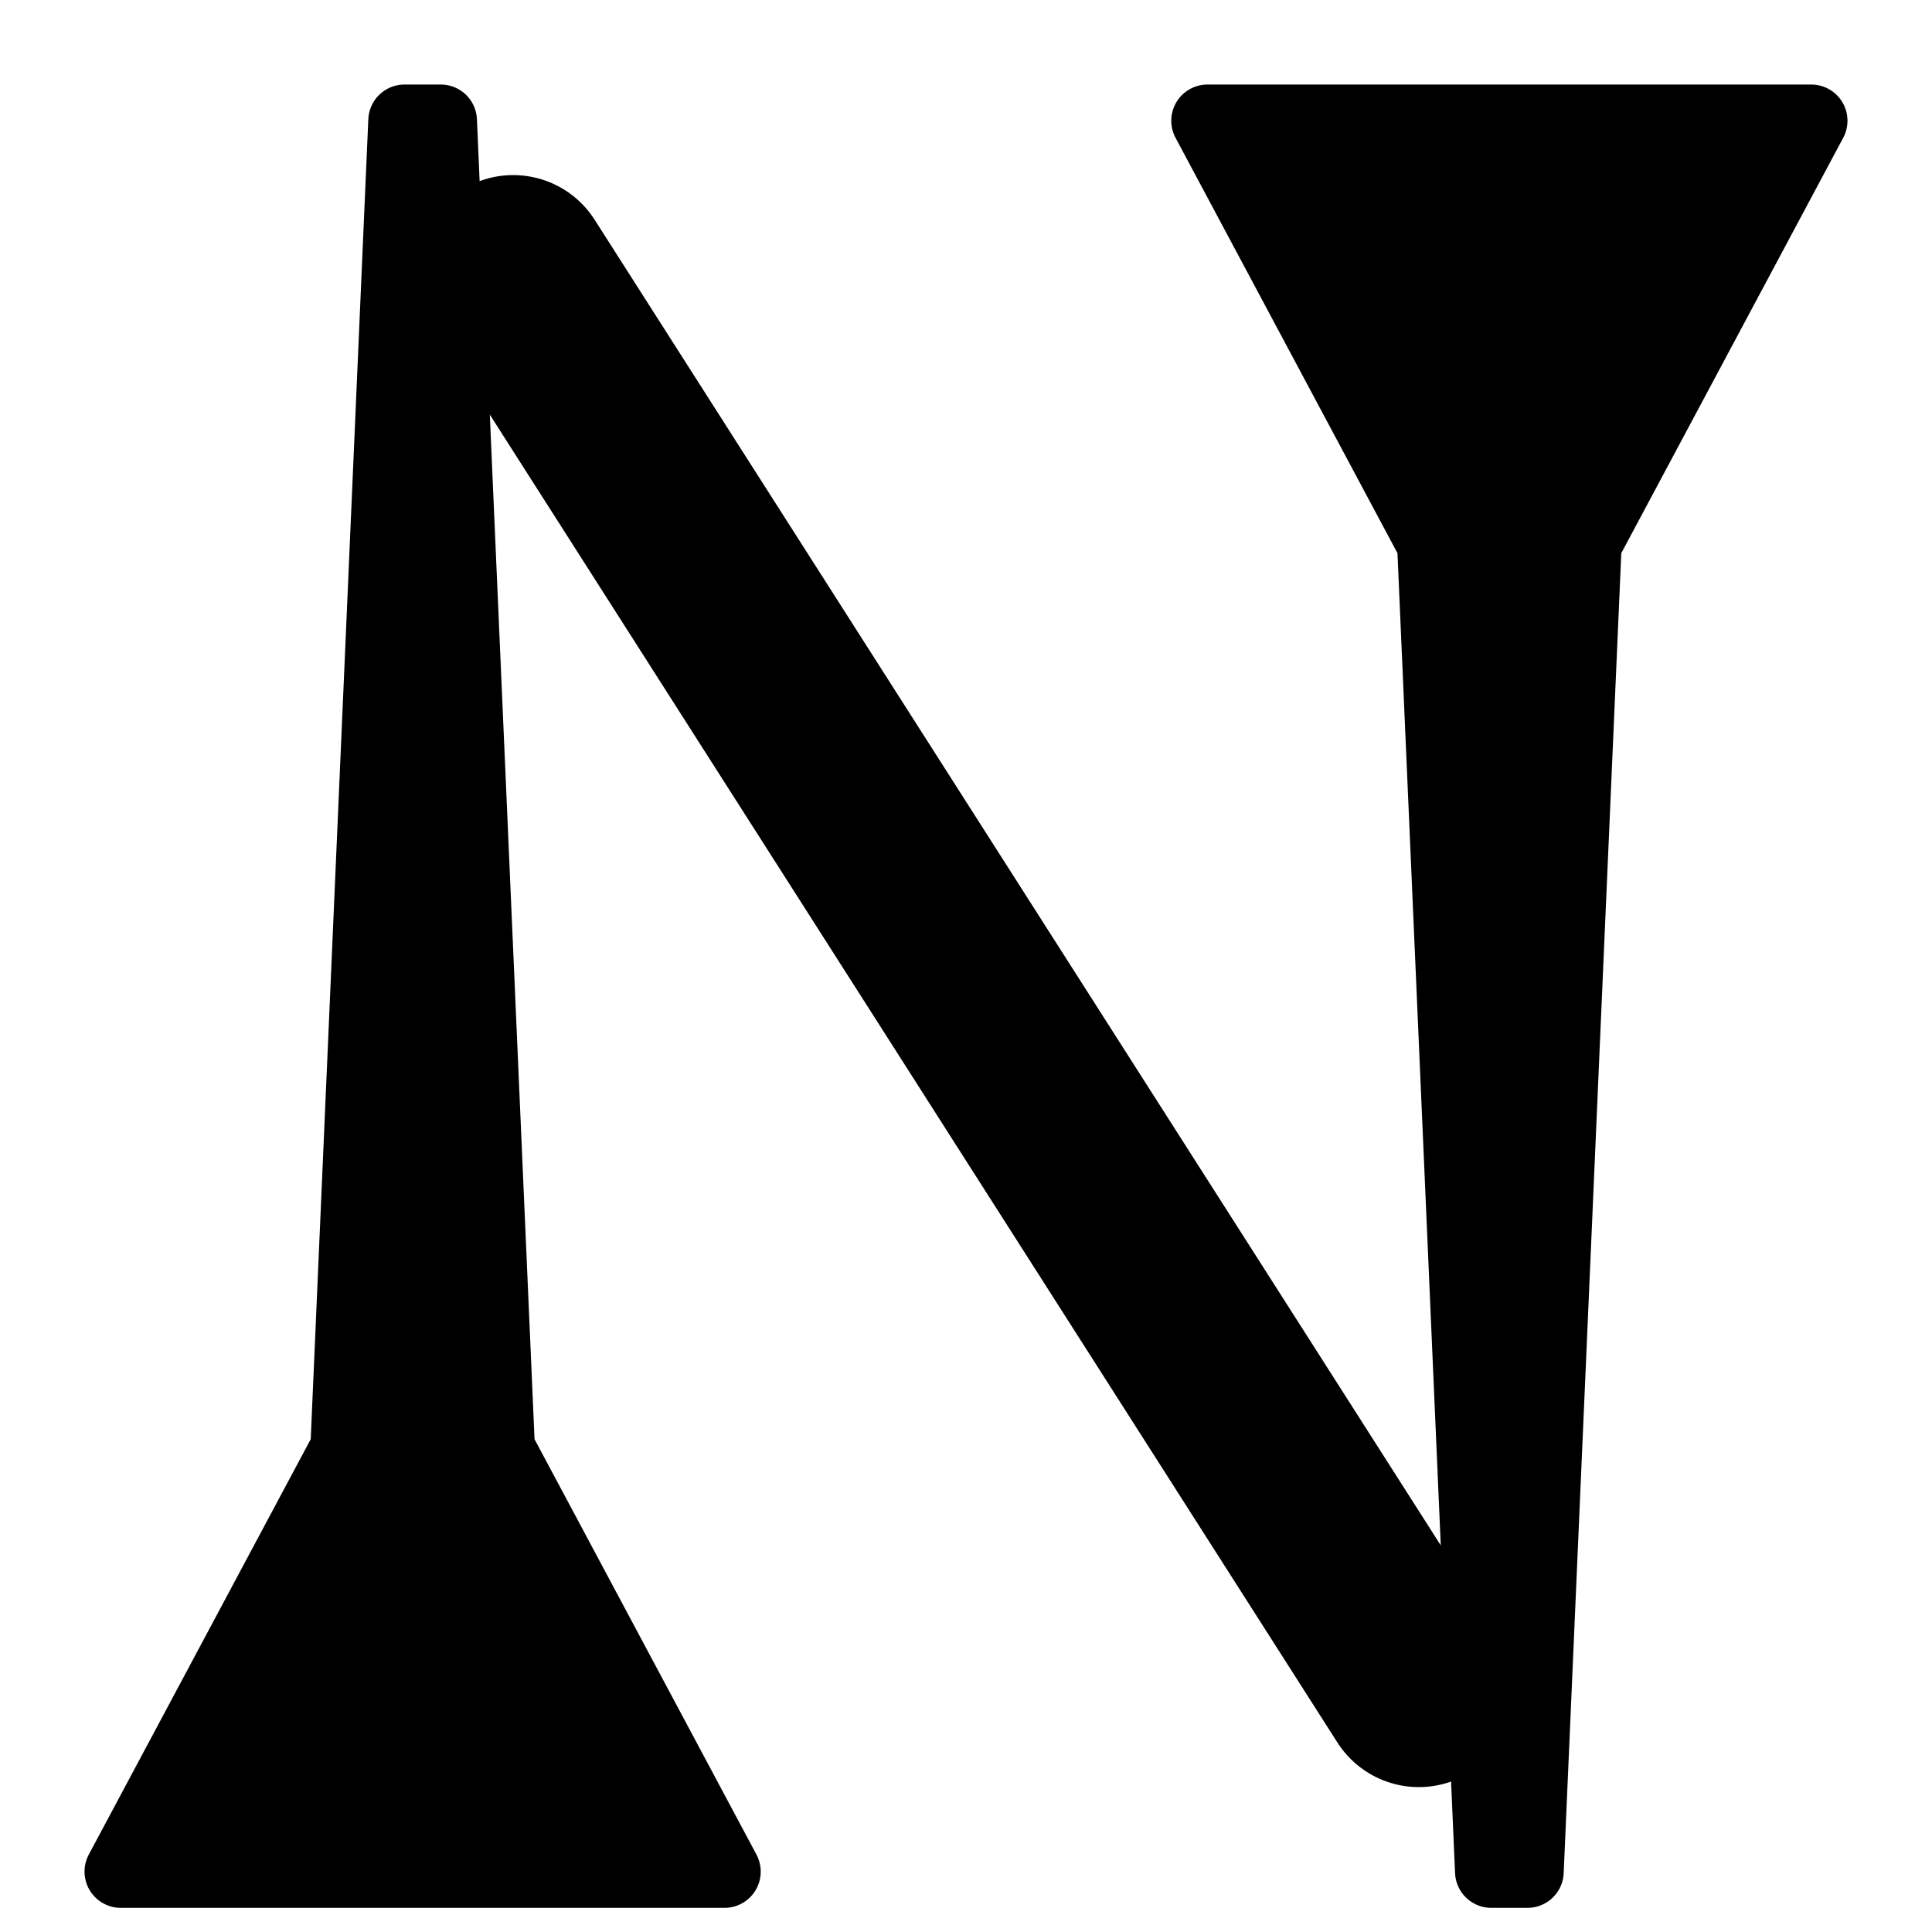
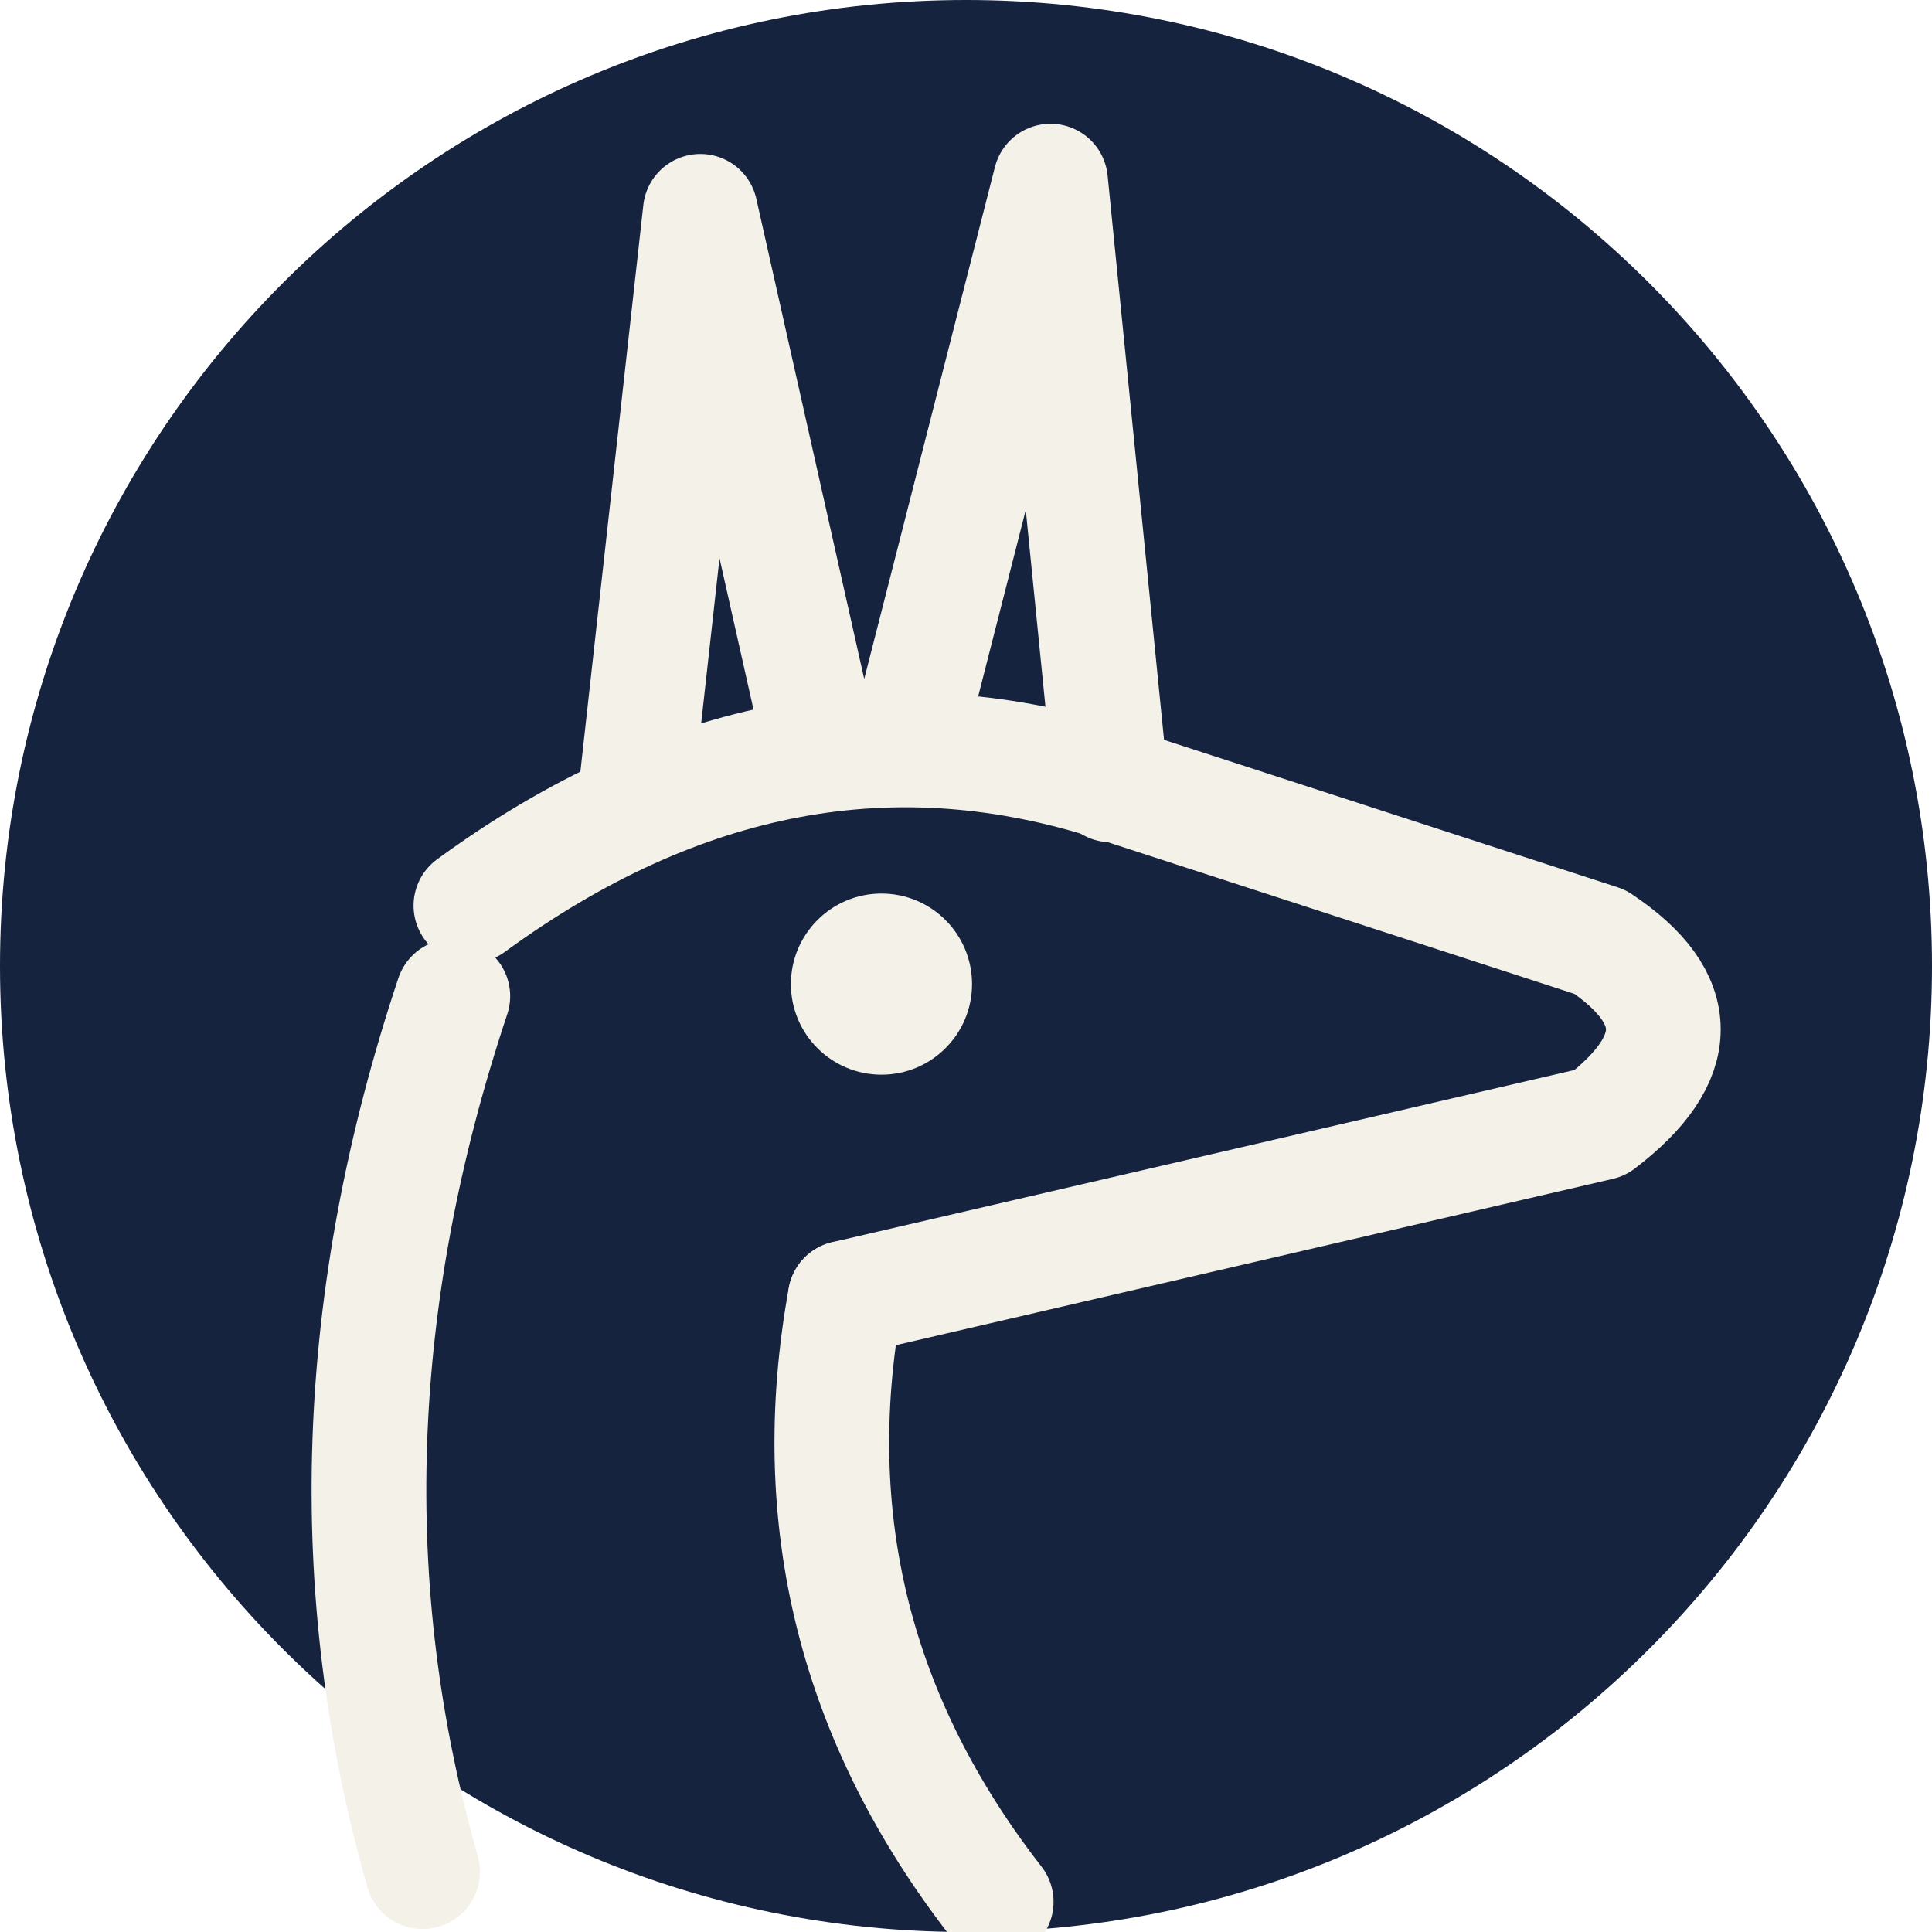
- <svg xmlns="http://www.w3.org/2000/svg" viewBox="0 0 32 32" fill="currentColor" stroke="currentColor" stroke-width="1.2" stroke-linejoin="round" aria-hidden="true">
-   <path d="M12 31L8.26 24L7.3 2L6.7 2L5.74 24L2 31Z" />
-   <path d="M20 2L23.74 9L24.7 31L25.3 31L26.26 9L30 2Z" />
-   <path d="M8.5 4.5 23.5 28" fill="none" stroke-width="3.2" stroke-linecap="round" />
+ <svg xmlns="http://www.w3.org/2000/svg" viewBox="0 0 32 32" aria-hidden="true">
+   <circle cx="16" cy="16" r="16" fill="#16233f" />
+   <g fill="none" stroke="#f4f1e8" stroke-width="1.9" stroke-linecap="round" stroke-linejoin="round">
+     <path d="M7.5 16.5Q5 24 7 31" />
+     <path d="M14 21.5Q13 27 16.5 31.5" />
+     <path d="M7.8 15Q13 11.2 18.5 13L26.5 15.6Q28.6 17 26.5 18.6L14 21.5" />
+     <path d="M10.5 13.4 11.6 3.5 13.6 12.4M15 12.4 17.4 3 18.4 13" />
+   </g>
+   <circle cx="14.6" cy="16.3" r="1.5" fill="#f4f1e8" />
</svg>
